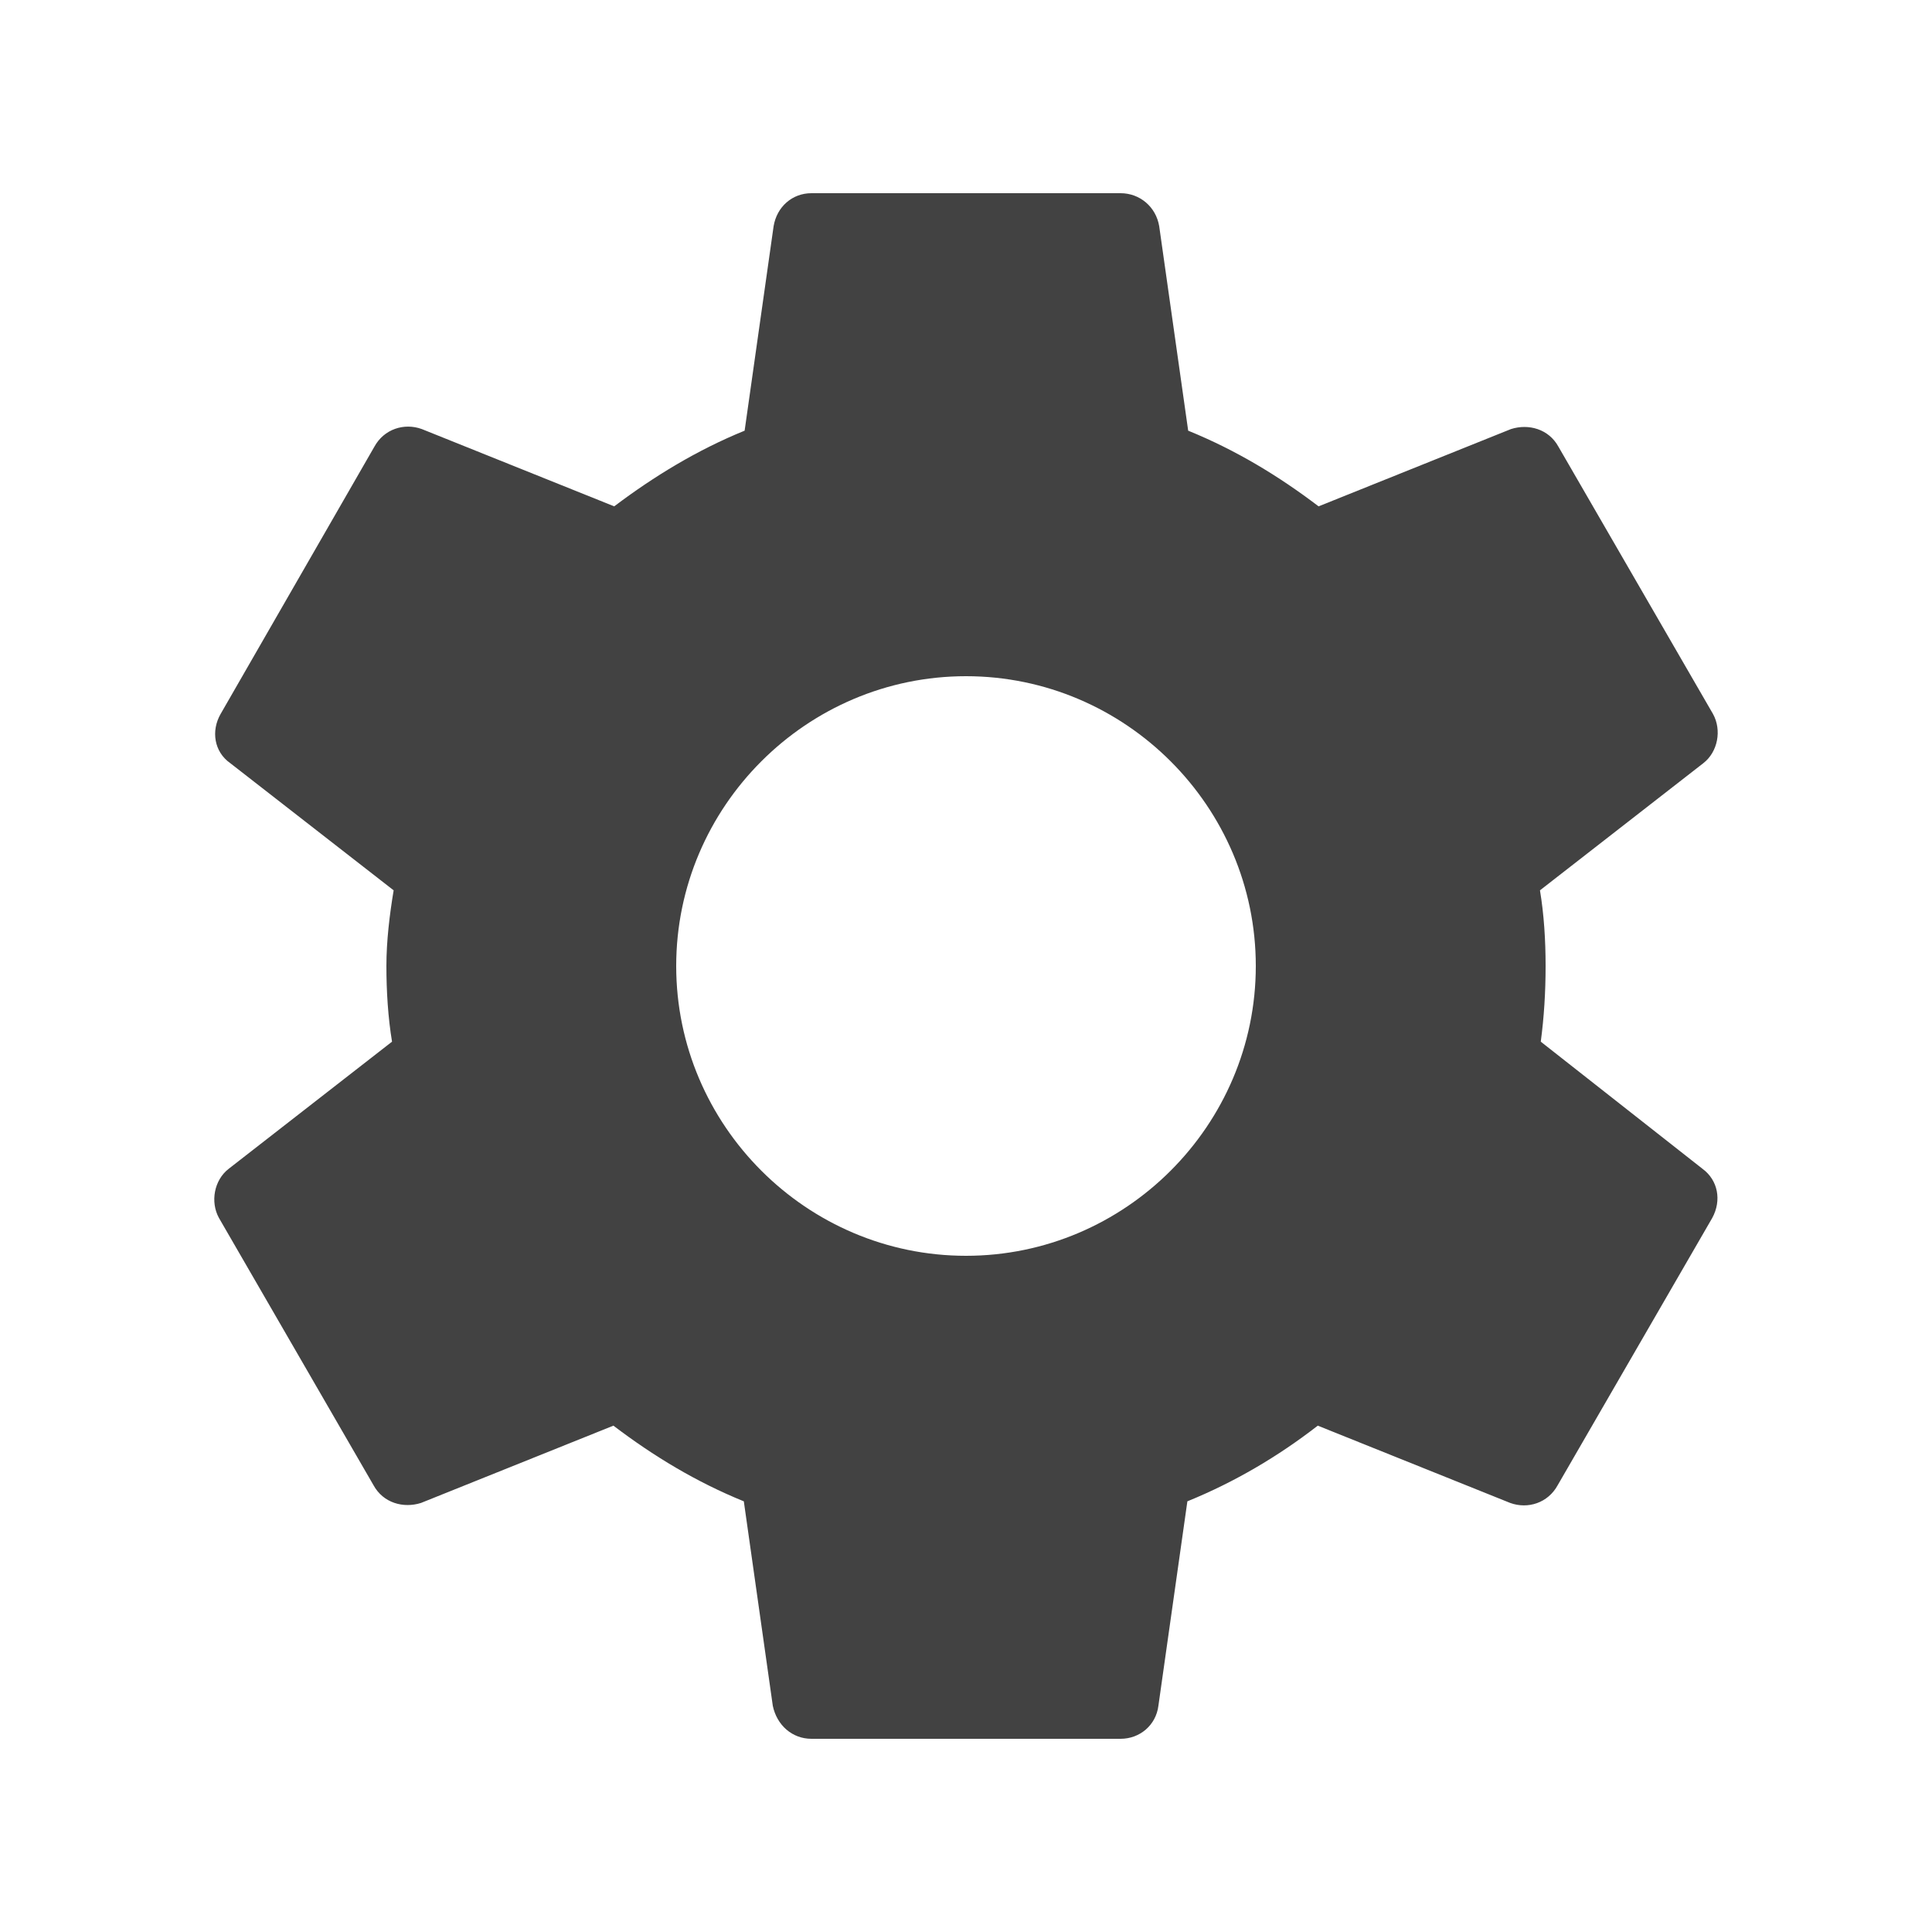
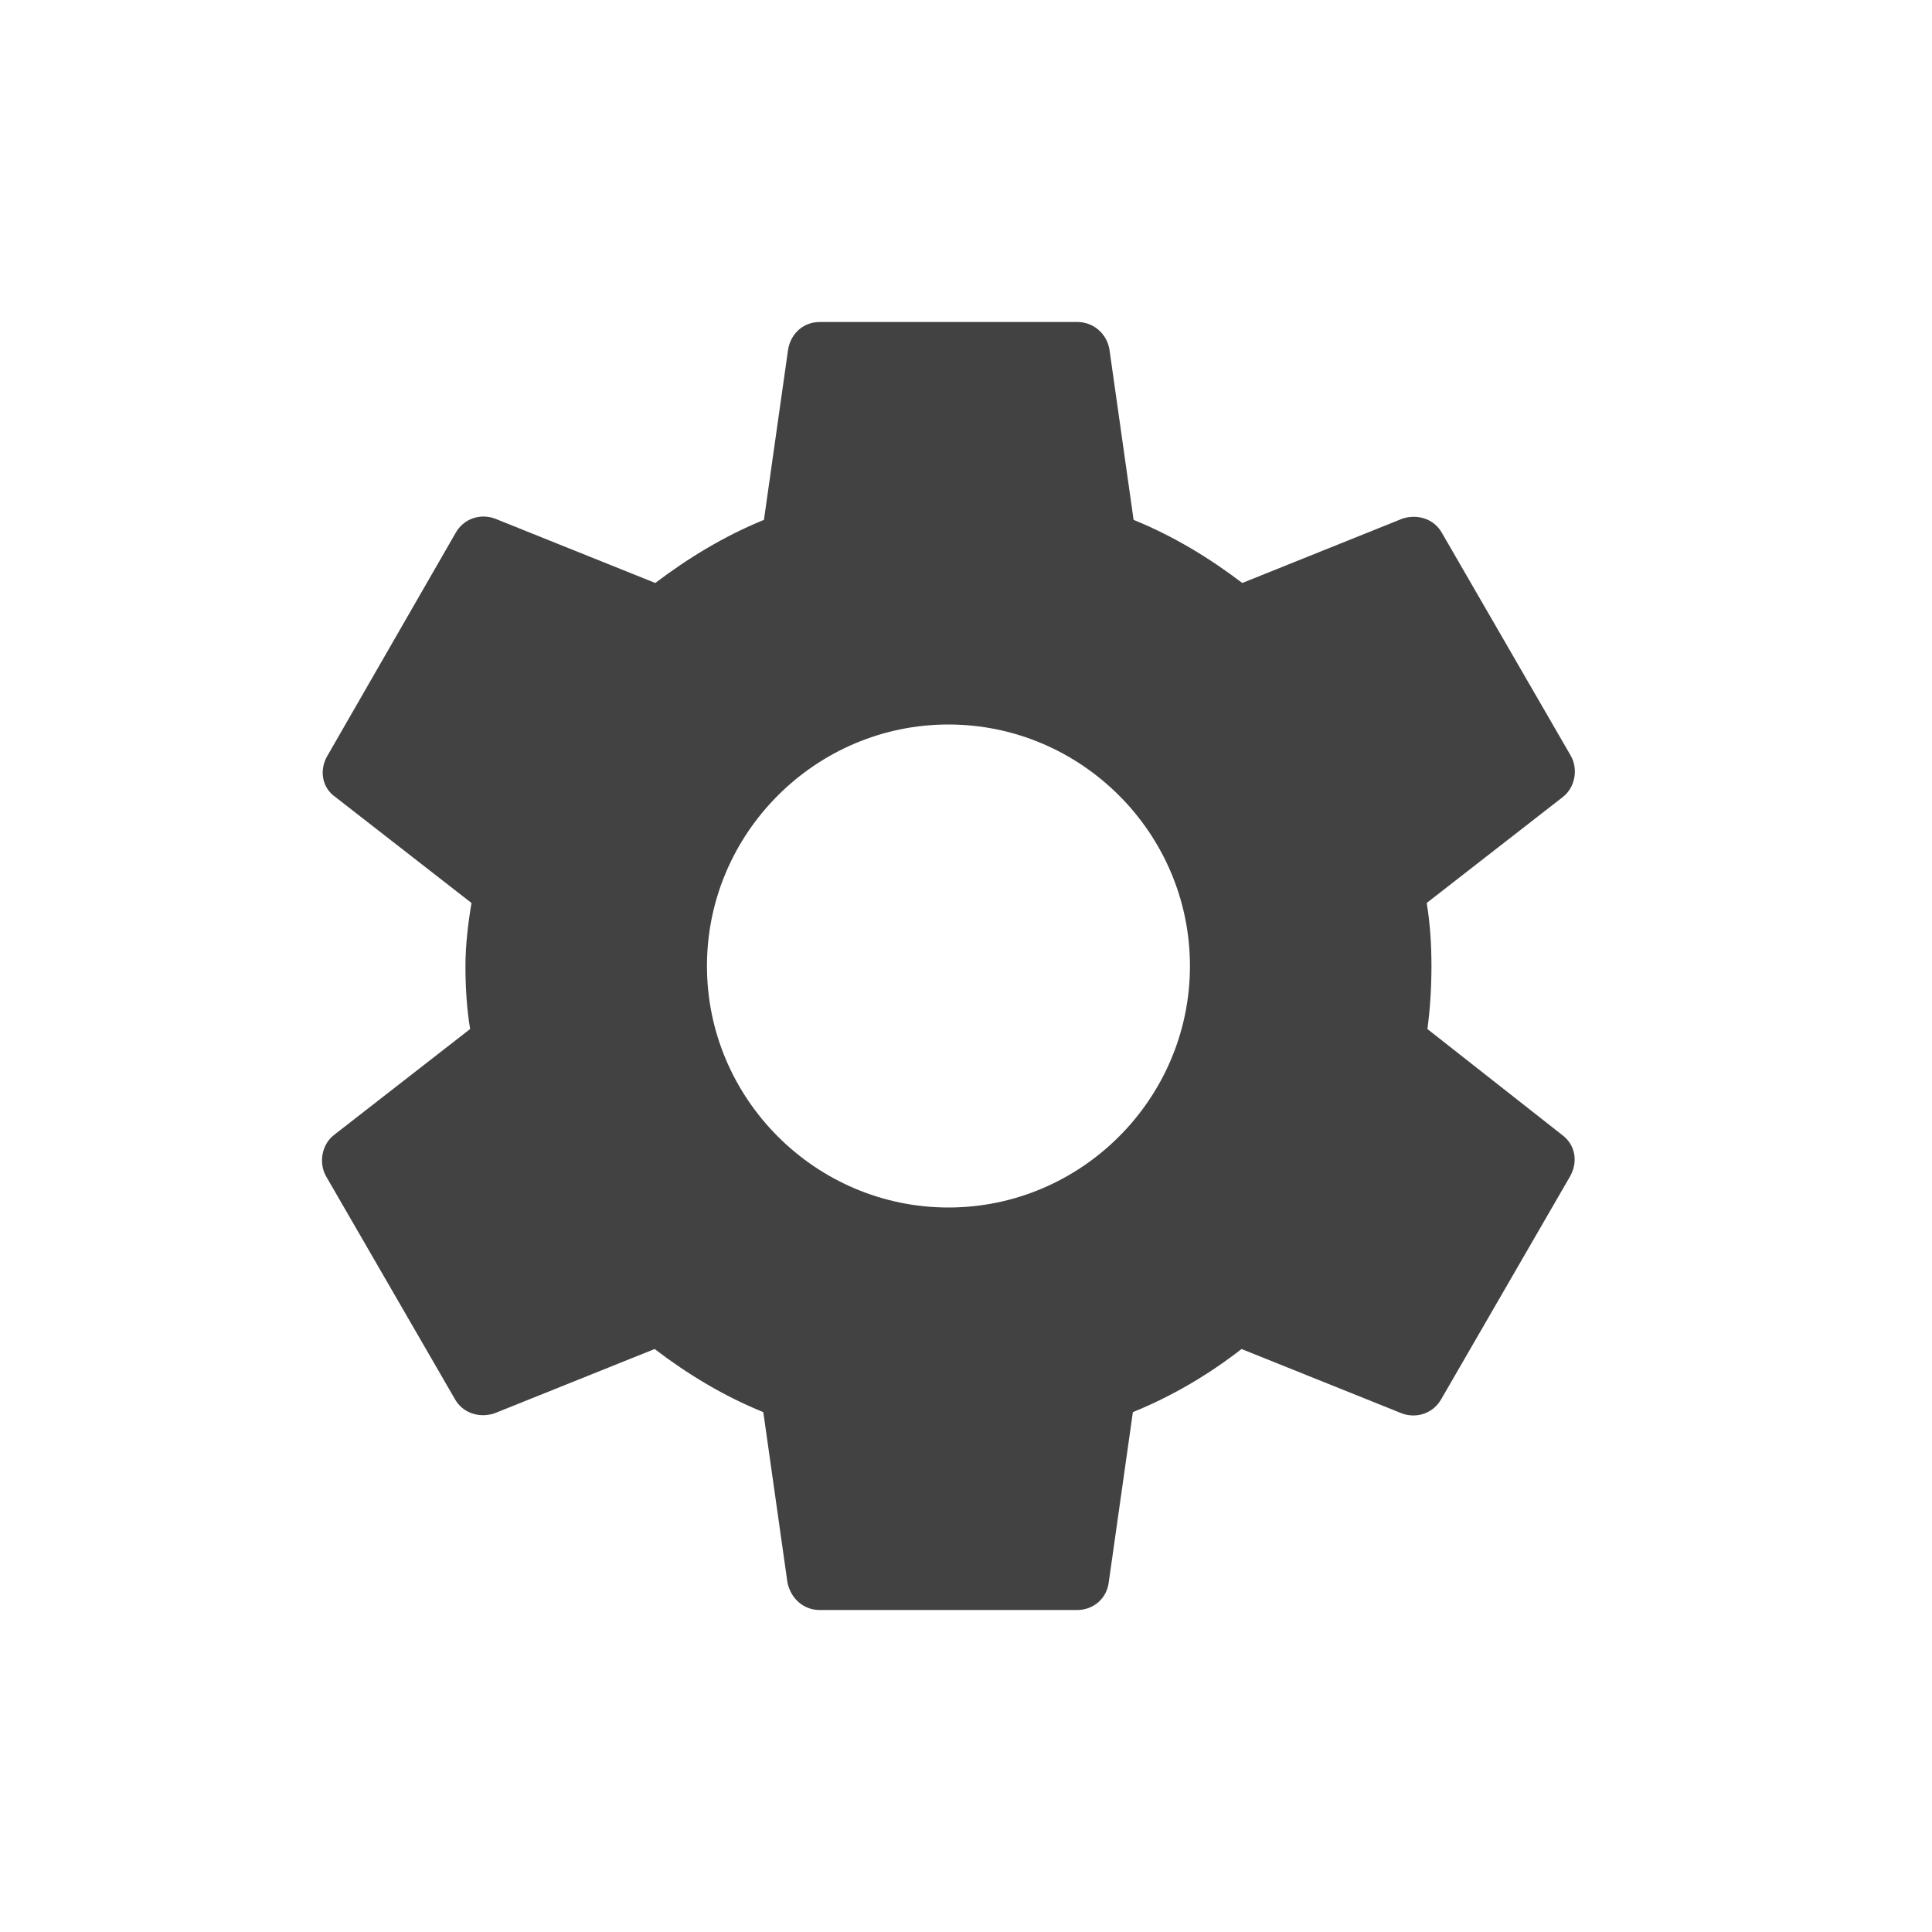
<svg xmlns="http://www.w3.org/2000/svg" width="24" height="24" viewBox="0 0 24 24" fill="none">
-   <path d="M19.14 12.94C19.18 12.64 19.2 12.33 19.2 12C19.2 11.68 19.18 11.36 19.13 11.06L21.16 9.48C21.34 9.34 21.39 9.07 21.28 8.87L19.36 5.55C19.24 5.33 18.99 5.26 18.77 5.33L16.38 6.29C15.88 5.91 15.35 5.59 14.76 5.35L14.4 2.81C14.36 2.57 14.16 2.4 13.92 2.4H10.08C9.84 2.4 9.65 2.57 9.61 2.81L9.25 5.35C8.66 5.59 8.12 5.92 7.63 6.29L5.24 5.33C5.02 5.25 4.77 5.33 4.65 5.55L2.74 8.87C2.62 9.08 2.66 9.34 2.86 9.48L4.89 11.06C4.84 11.36 4.8 11.69 4.8 12C4.8 12.31 4.82 12.64 4.87 12.94L2.84 14.52C2.66 14.66 2.61 14.93 2.72 15.13L4.64 18.45C4.76 18.67 5.01 18.74 5.23 18.67L7.62 17.71C8.12 18.09 8.65 18.41 9.24 18.65L9.6 21.19C9.65 21.43 9.84 21.6 10.08 21.6H13.92C14.16 21.6 14.36 21.43 14.39 21.19L14.75 18.65C15.34 18.41 15.88 18.09 16.37 17.71L18.76 18.67C18.98 18.75 19.23 18.67 19.35 18.45L21.27 15.13C21.39 14.91 21.34 14.66 21.15 14.52L19.14 12.94ZM12 15.6C10.02 15.6 8.4 13.98 8.4 12C8.4 10.02 10.02 8.4 12 8.4C13.98 8.4 15.6 10.02 15.6 12C15.6 13.98 13.98 15.6 12 15.6Z" fill="#424242" />
+   <path d="M17.732 12.783C17.765 12.533 17.782 12.275 17.782 12C17.782 11.733 17.765 11.467 17.723 11.217L19.415 9.9C19.565 9.783 19.607 9.558 19.515 9.392L17.915 6.625C17.815 6.442 17.607 6.383 17.423 6.442L15.432 7.242C15.015 6.925 14.573 6.658 14.082 6.458L13.782 4.342C13.748 4.142 13.582 4 13.382 4H10.182C9.982 4 9.823 4.142 9.79 4.342L9.49 6.458C8.998 6.658 8.548 6.933 8.14 7.242L6.148 6.442C5.965 6.375 5.757 6.442 5.657 6.625L4.065 9.392C3.965 9.567 3.998 9.783 4.165 9.9L5.857 11.217C5.815 11.467 5.782 11.742 5.782 12C5.782 12.258 5.798 12.533 5.84 12.783L4.148 14.1C3.998 14.217 3.957 14.442 4.048 14.608L5.648 17.375C5.748 17.558 5.957 17.617 6.14 17.558L8.132 16.758C8.548 17.075 8.99 17.342 9.482 17.542L9.782 19.658C9.823 19.858 9.982 20 10.182 20H13.382C13.582 20 13.748 19.858 13.773 19.658L14.073 17.542C14.565 17.342 15.015 17.075 15.423 16.758L17.415 17.558C17.598 17.625 17.807 17.558 17.907 17.375L19.507 14.608C19.607 14.425 19.565 14.217 19.407 14.1L17.732 12.783ZM11.782 15C10.132 15 8.782 13.65 8.782 12C8.782 10.35 10.132 9 11.782 9C13.432 9 14.782 10.35 14.782 12C14.782 13.65 13.432 15 11.782 15Z" fill="#424242" />
</svg>
